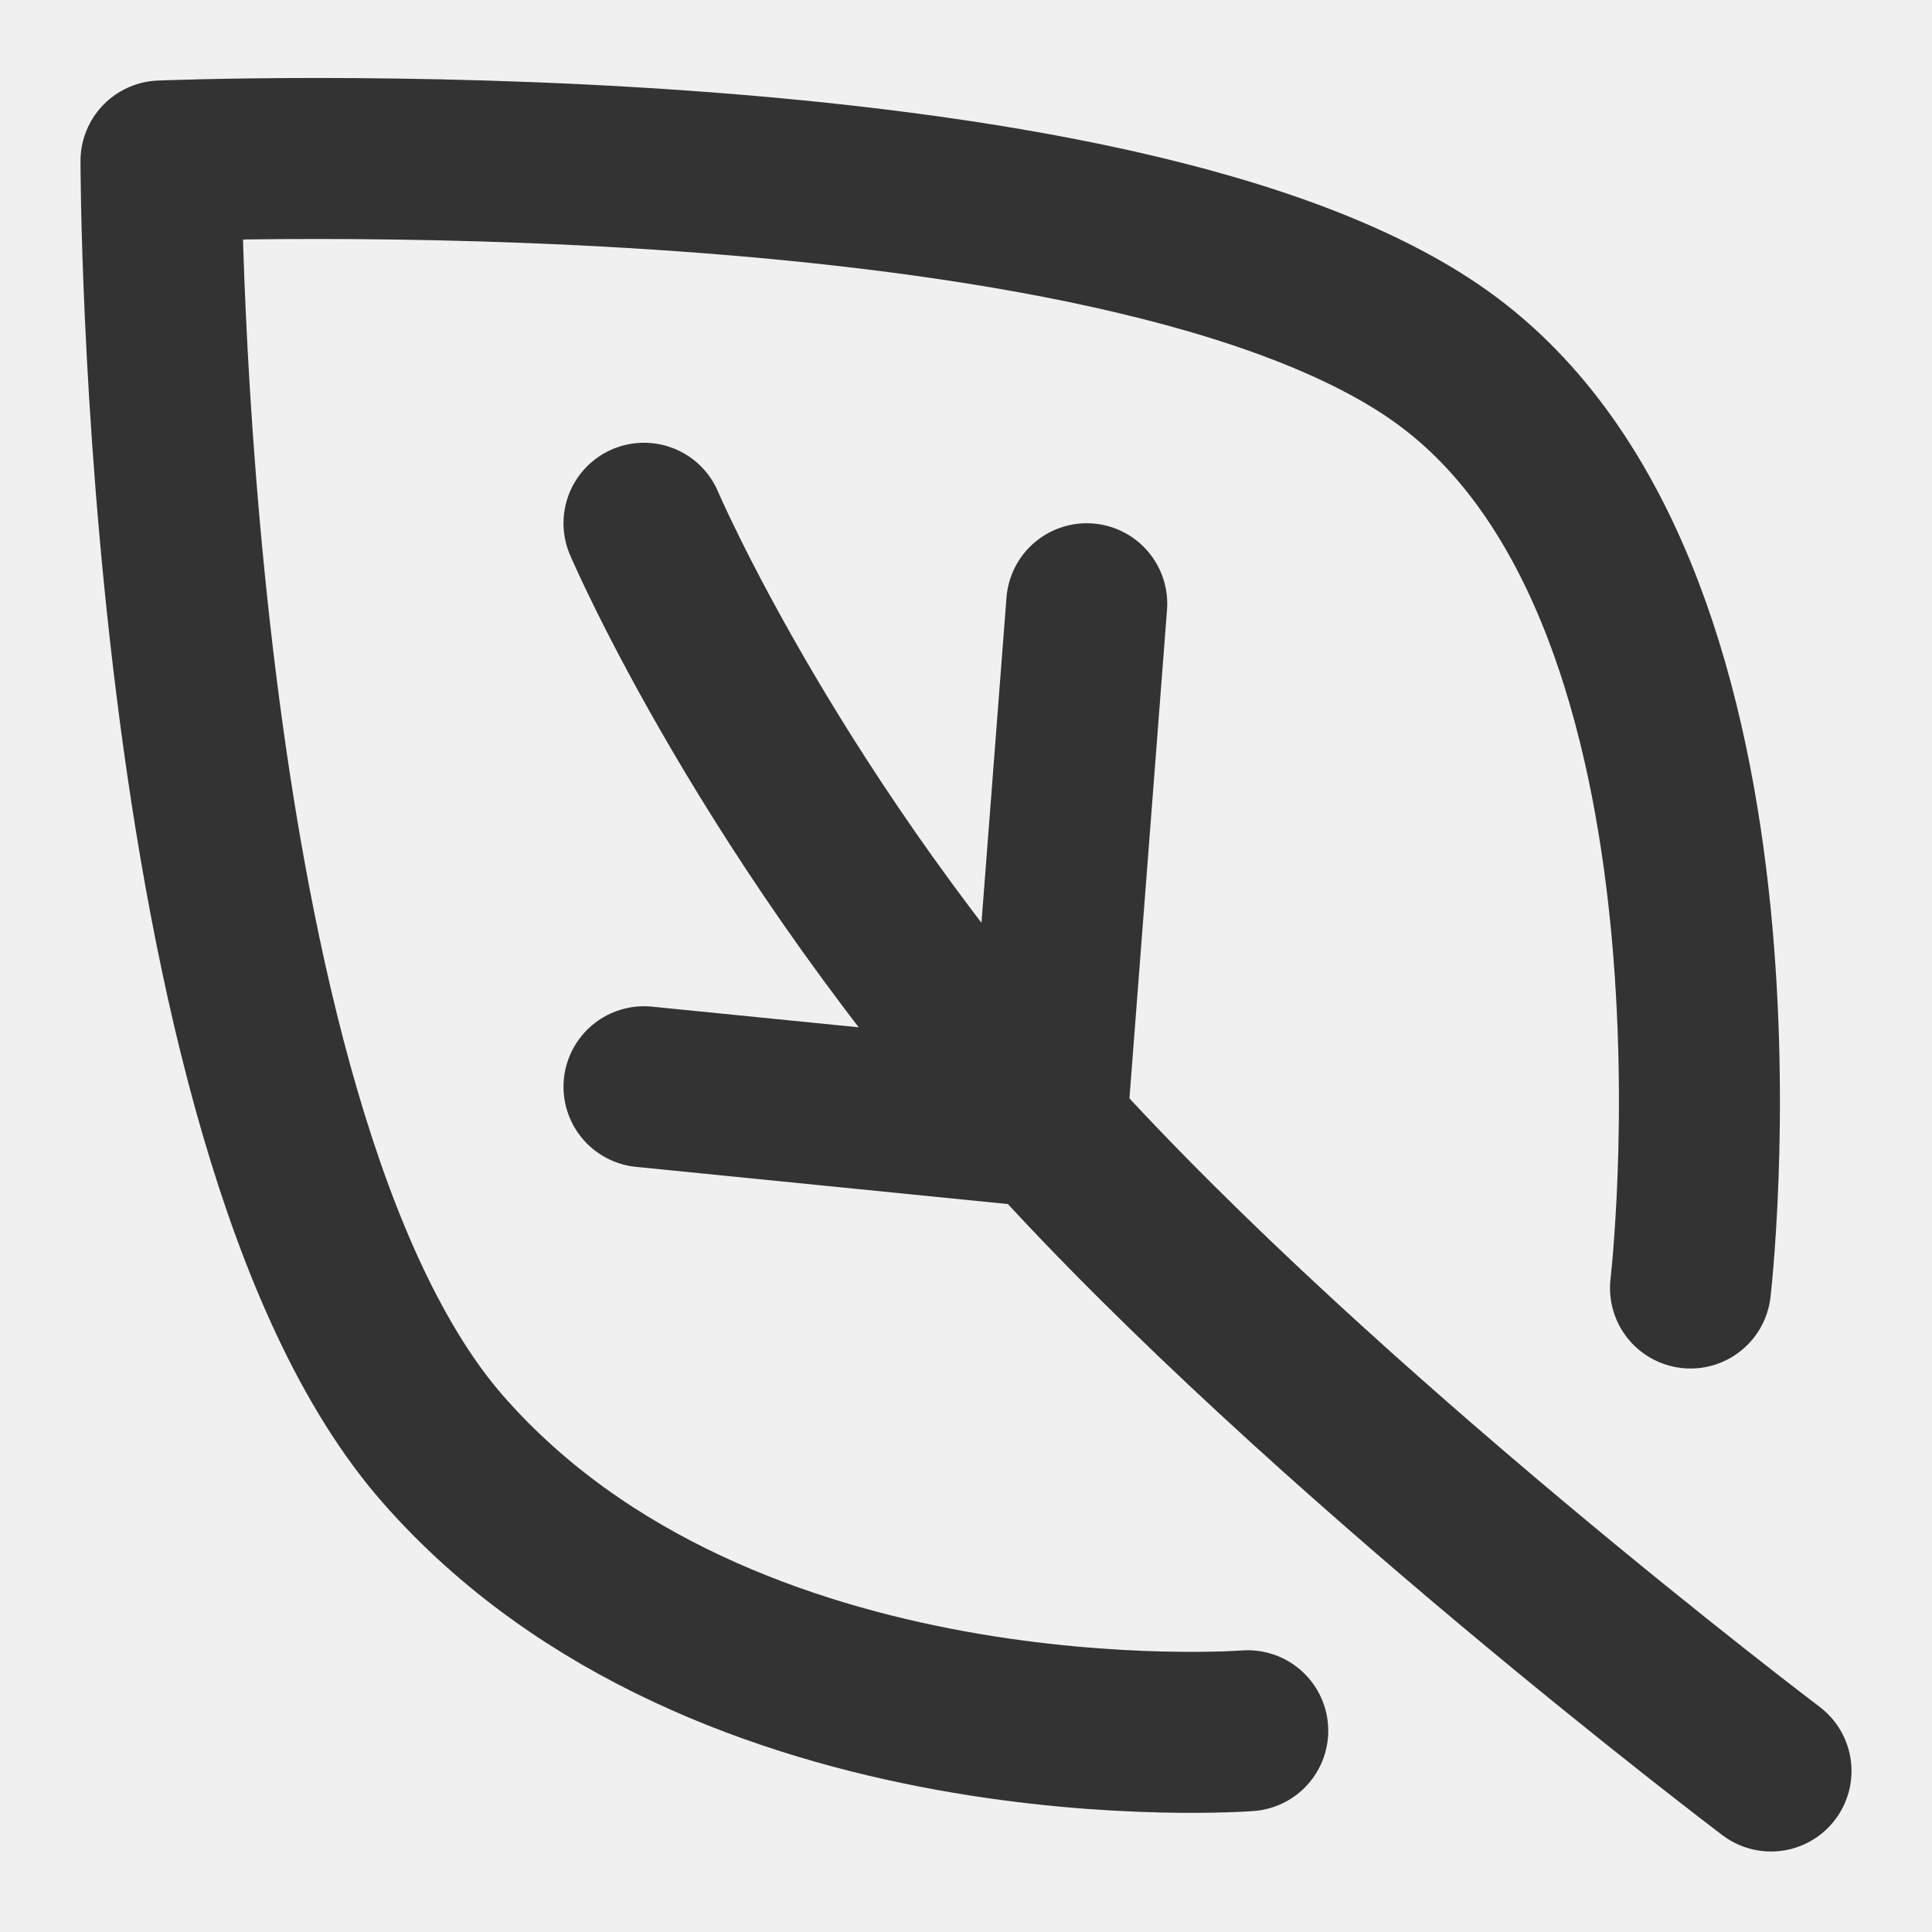
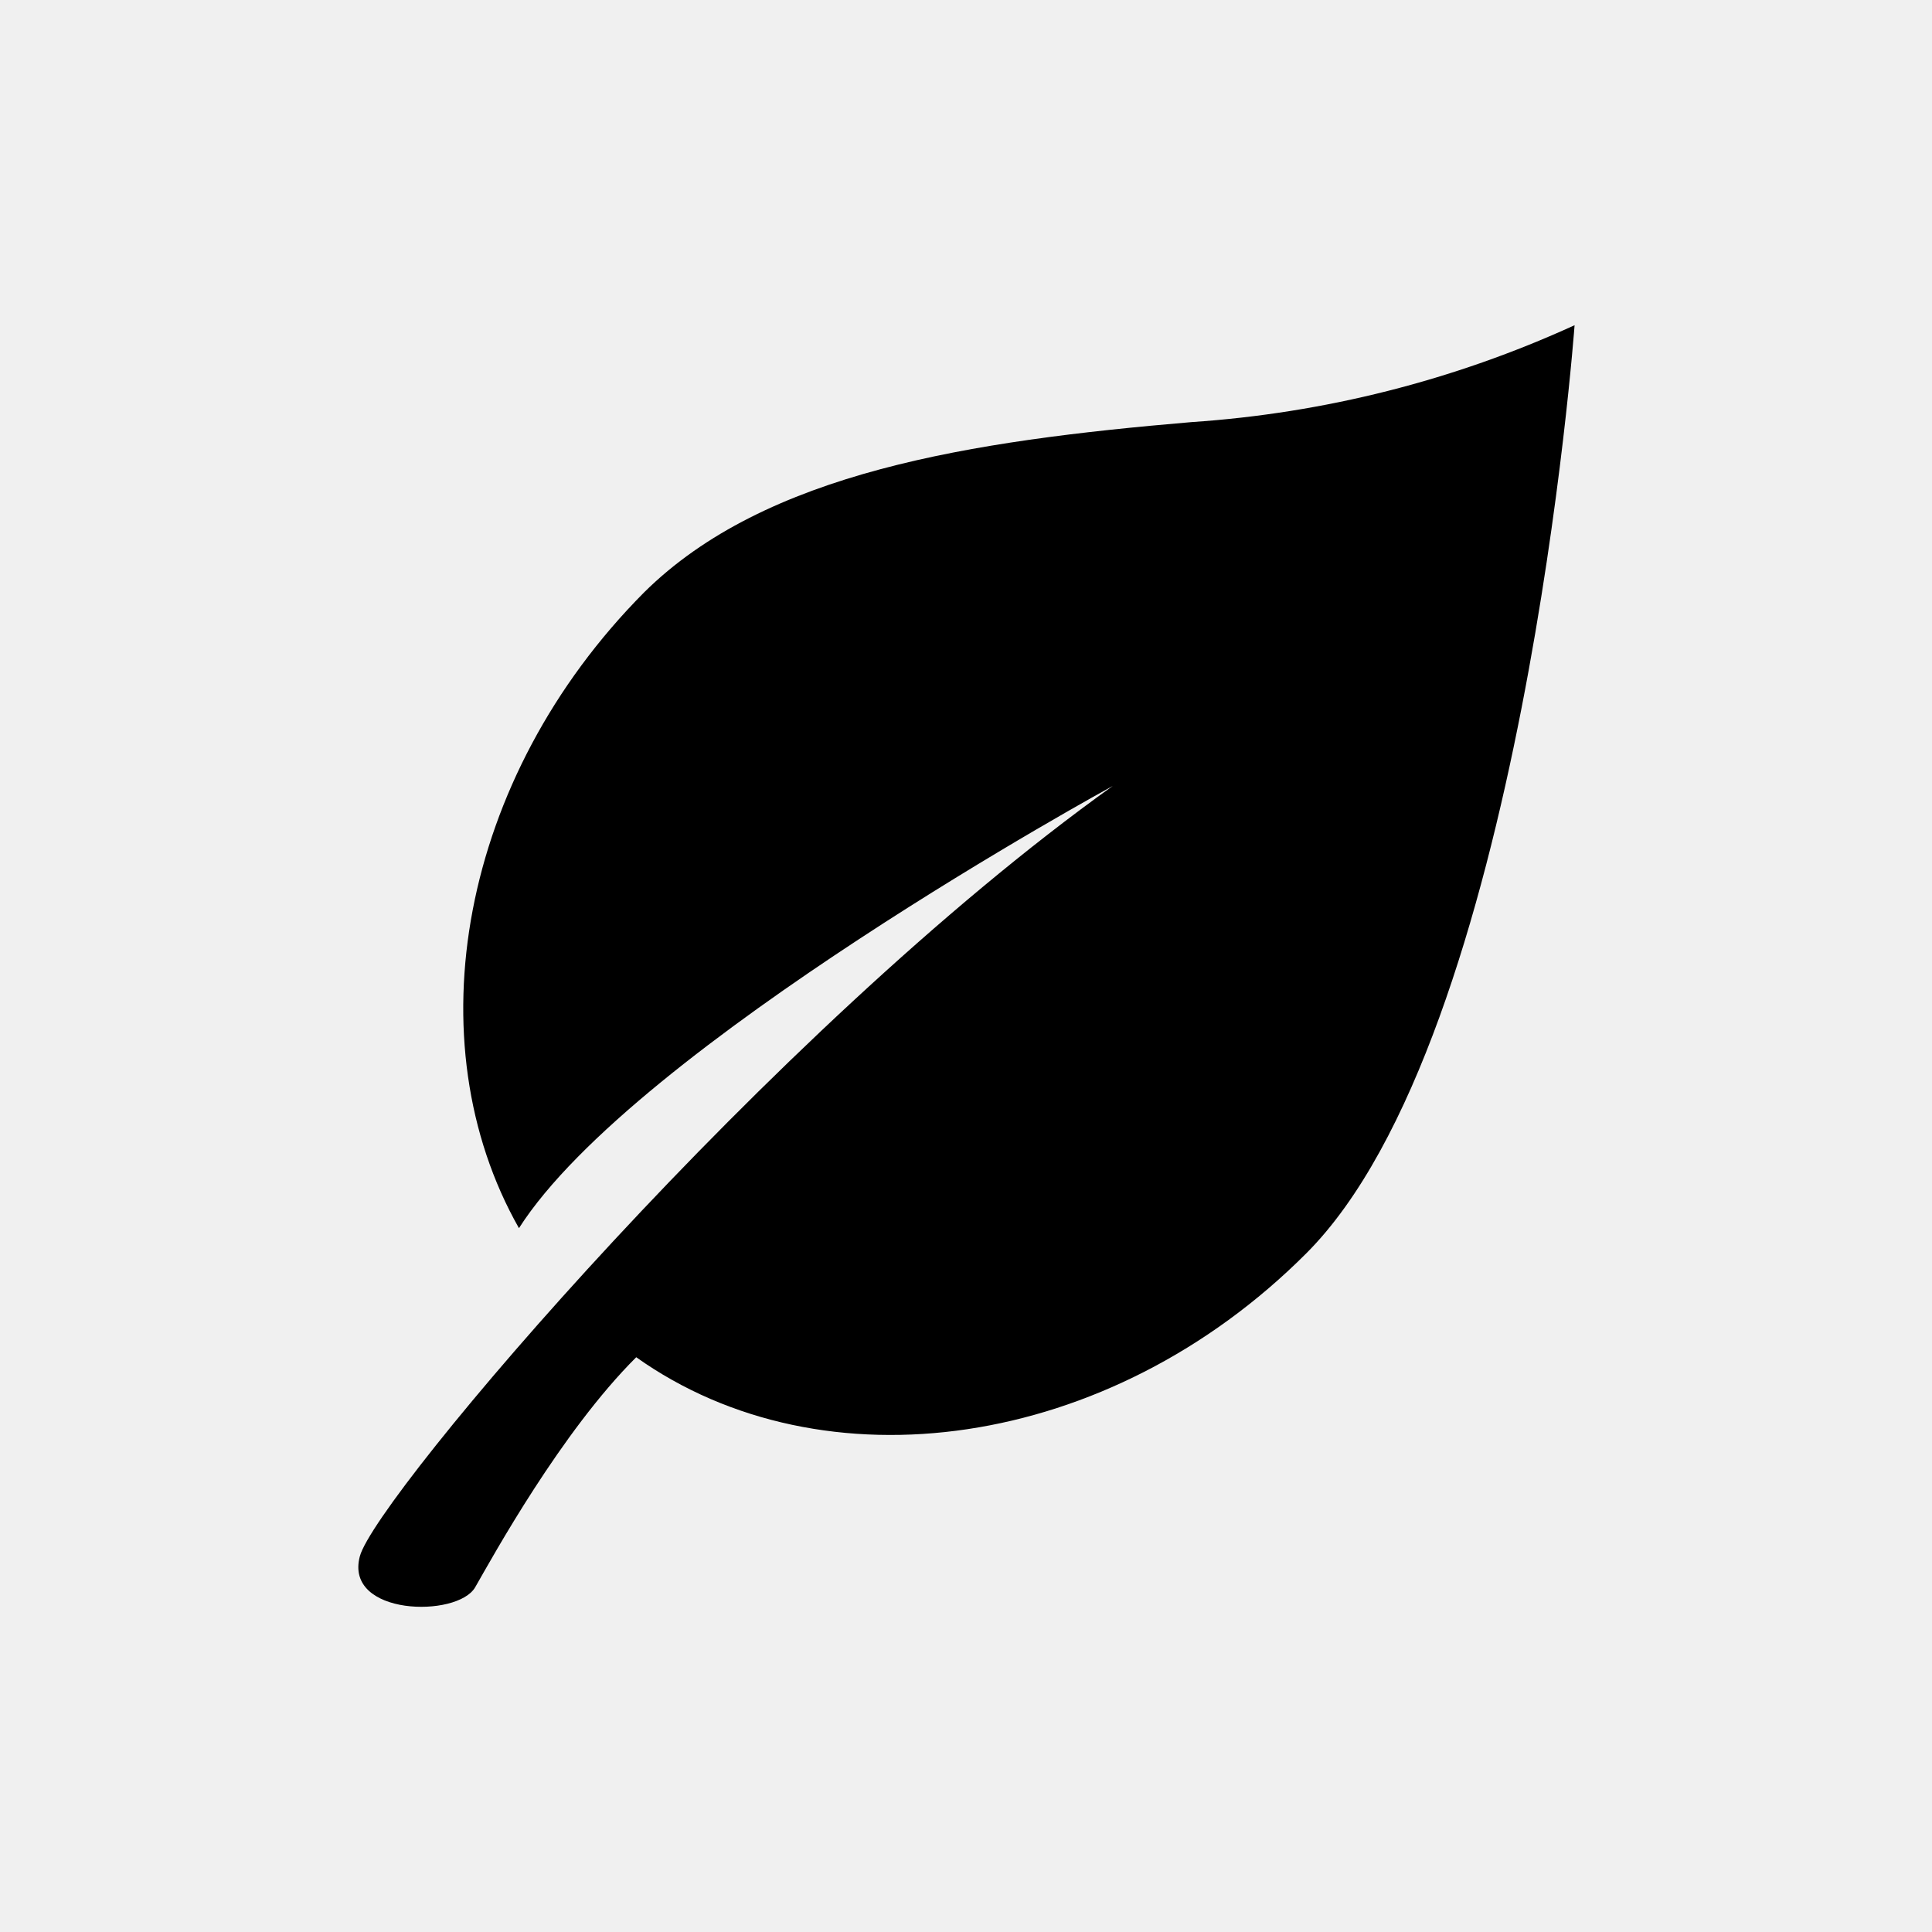
- <svg xmlns="http://www.w3.org/2000/svg" width="24" height="24" viewBox="0 0 24 24" fill="none">
-   <g clip-path="url(#clip0_2836_16757)">
-     <path d="M24 0H0V24H24V0Z" fill="white" fill-opacity="0.01" />
-     <path d="M15.5 21.5C15.5 21.5 9 22 5.5 18C2 14 2 2 2 2C2 2 14 1.5 18 4.5C22 7.5 21 16 21 16" stroke="#333333" stroke-width="2" stroke-linecap="round" stroke-linejoin="round" />
-     <path d="M22 22C22 22 16.41 17.776 13 14C9.59 10.224 8 6.5 8 6.5" stroke="#333333" stroke-width="2" stroke-linecap="round" stroke-linejoin="round" />
-     <path d="M13 14L13.5 7.5" stroke="#333333" stroke-width="2" stroke-linecap="round" stroke-linejoin="round" />
-     <path d="M13 14L8 13.5" stroke="#333333" stroke-width="2" stroke-linecap="round" stroke-linejoin="round" />
-   </g>
-   <defs>
-     <clipPath id="clip0_2836_16757">
-       <rect width="24" height="24" fill="white" />
-     </clipPath>
-   </defs>
+ <svg xmlns="http://www.w3.org/2000/svg" width="800px" height="800px" viewBox="0 -8 72 72" id="Layer_1" data-name="Layer 1">
+   <path d="M48.68,38.71c8.06-8.06,10-34.59,10-34.59A40.94,40.94,0,0,1,44.41,7.73C36.16,8.43,28.52,9.6,24,14.08,17.13,21,15.4,30.82,19.34,37.77,23.66,31,41.47,21.29,41.47,21.29,28.69,30.43,14,47.78,13.41,50s3.64,2.3,4.3,1.15,3.2-5.78,6-8.57C30.68,47.53,41.33,46.07,48.68,38.71Z" />
</svg>
